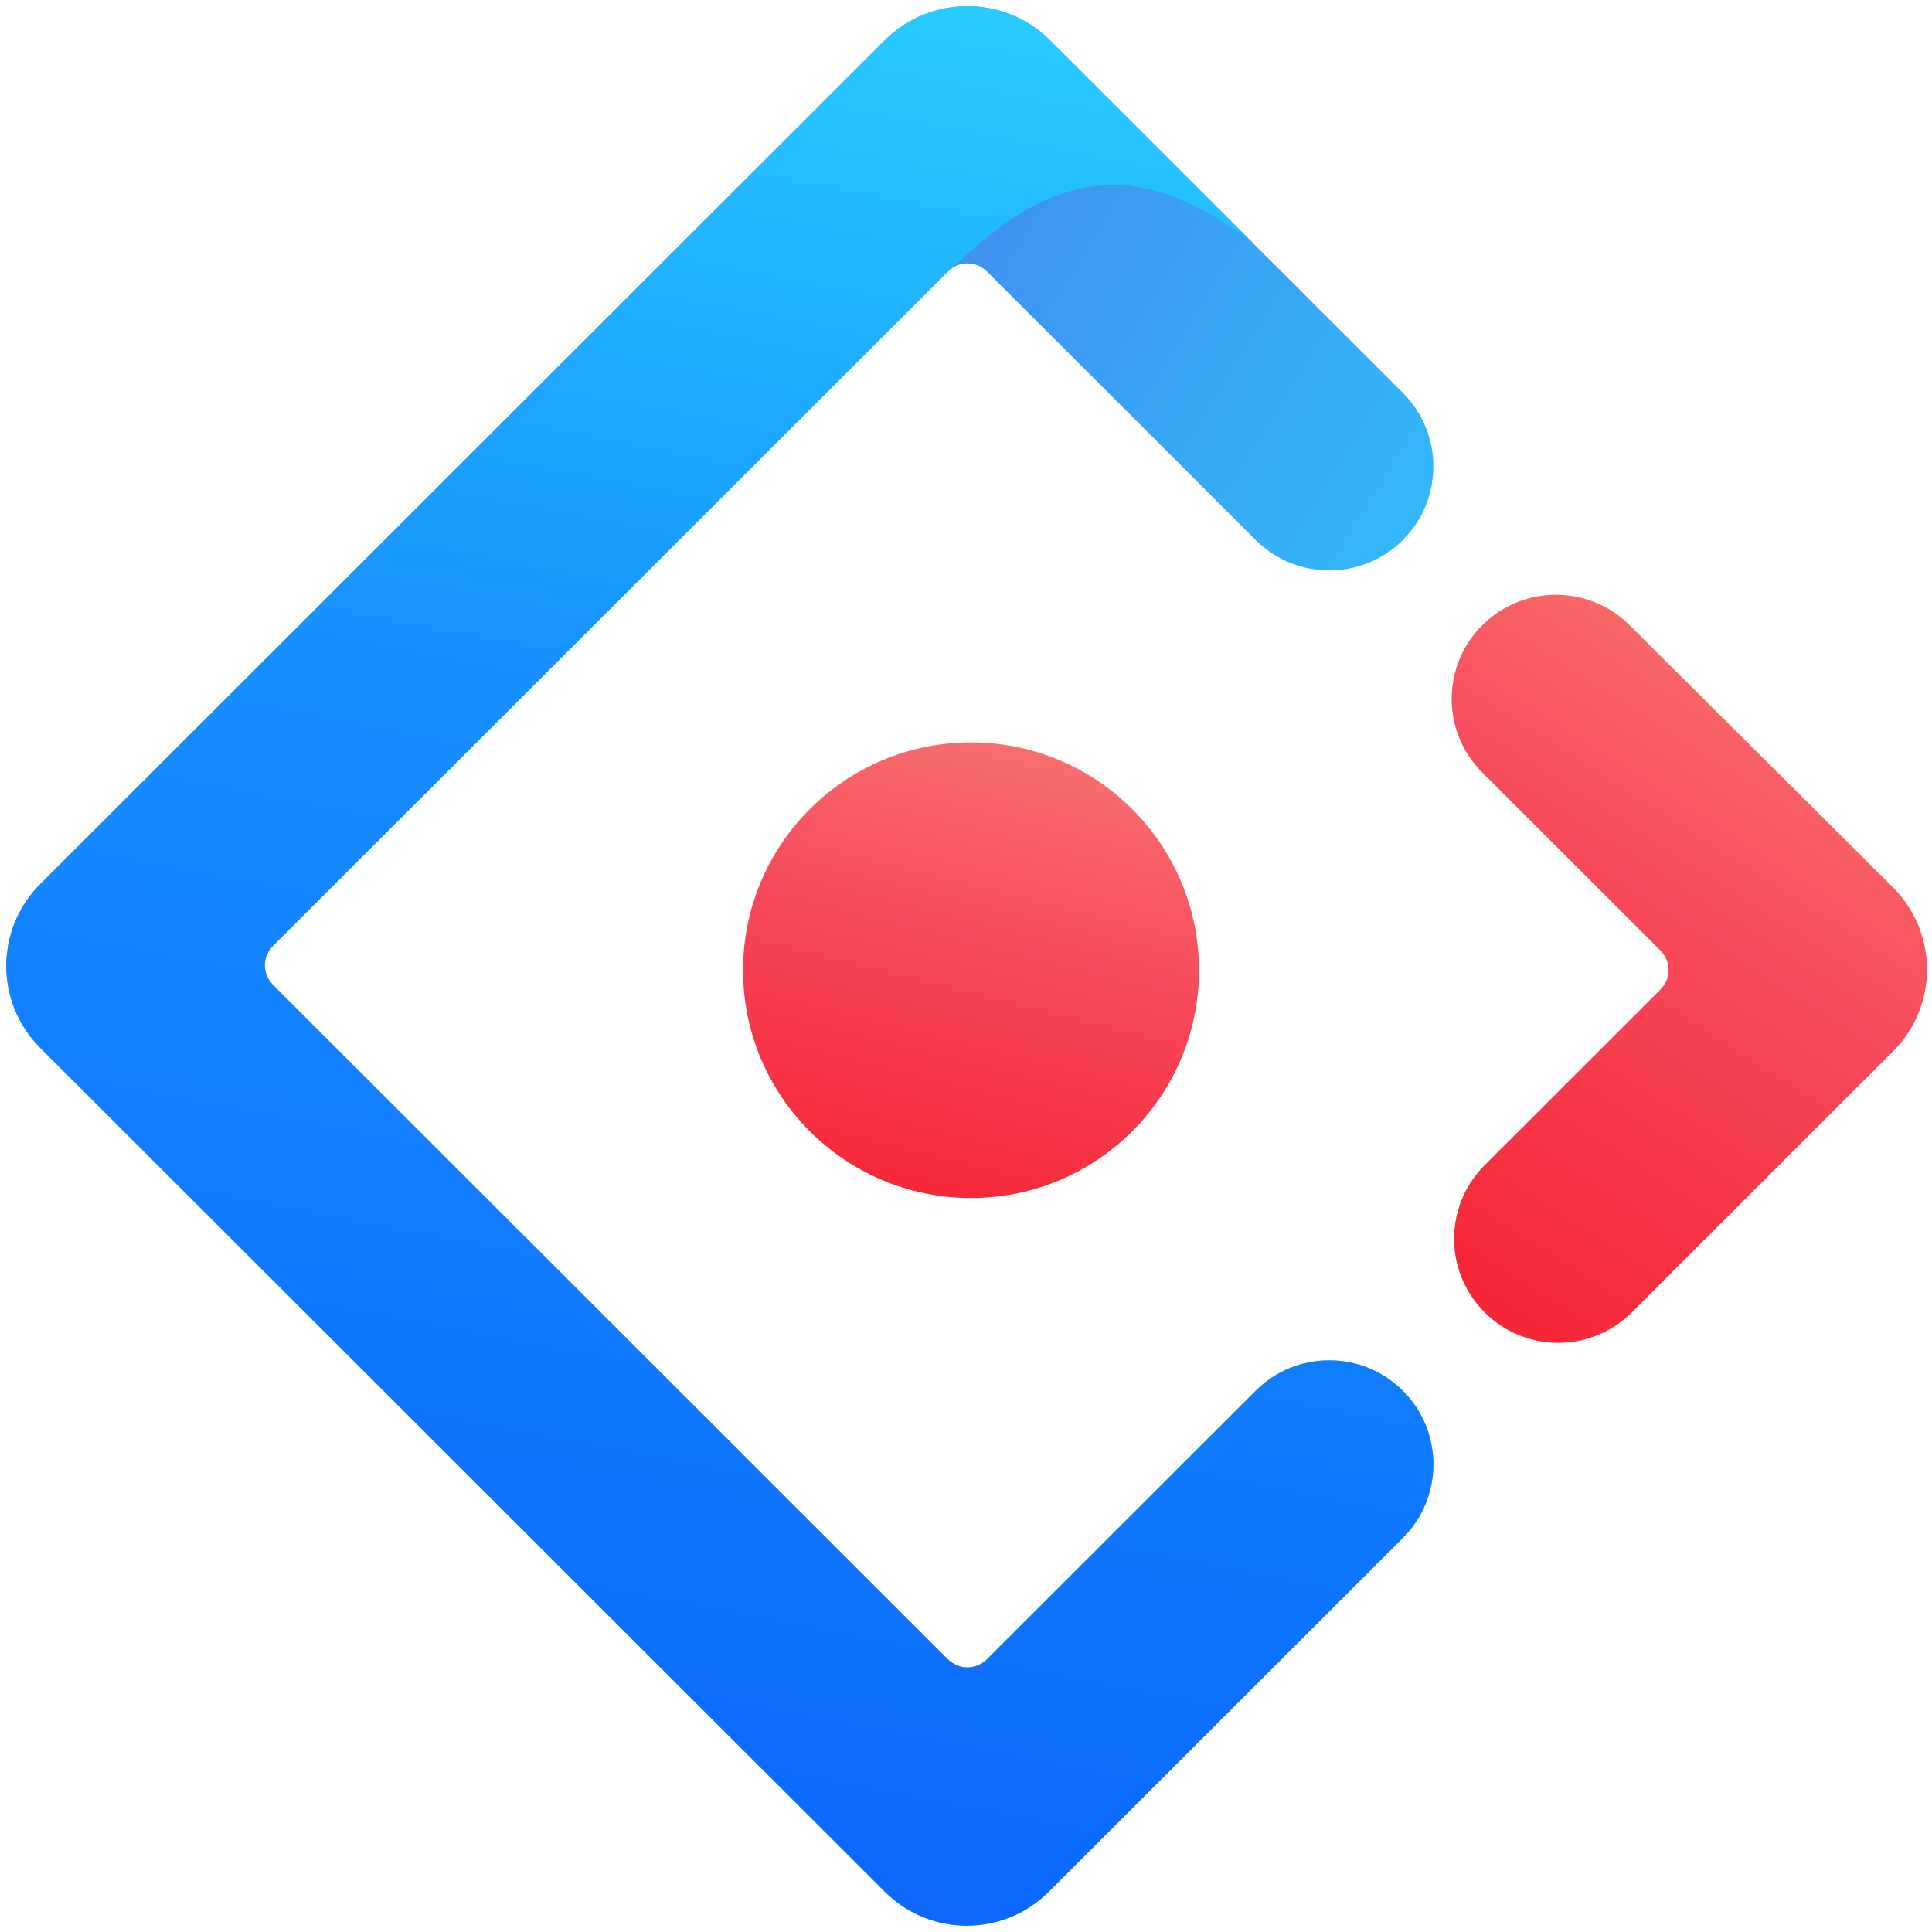
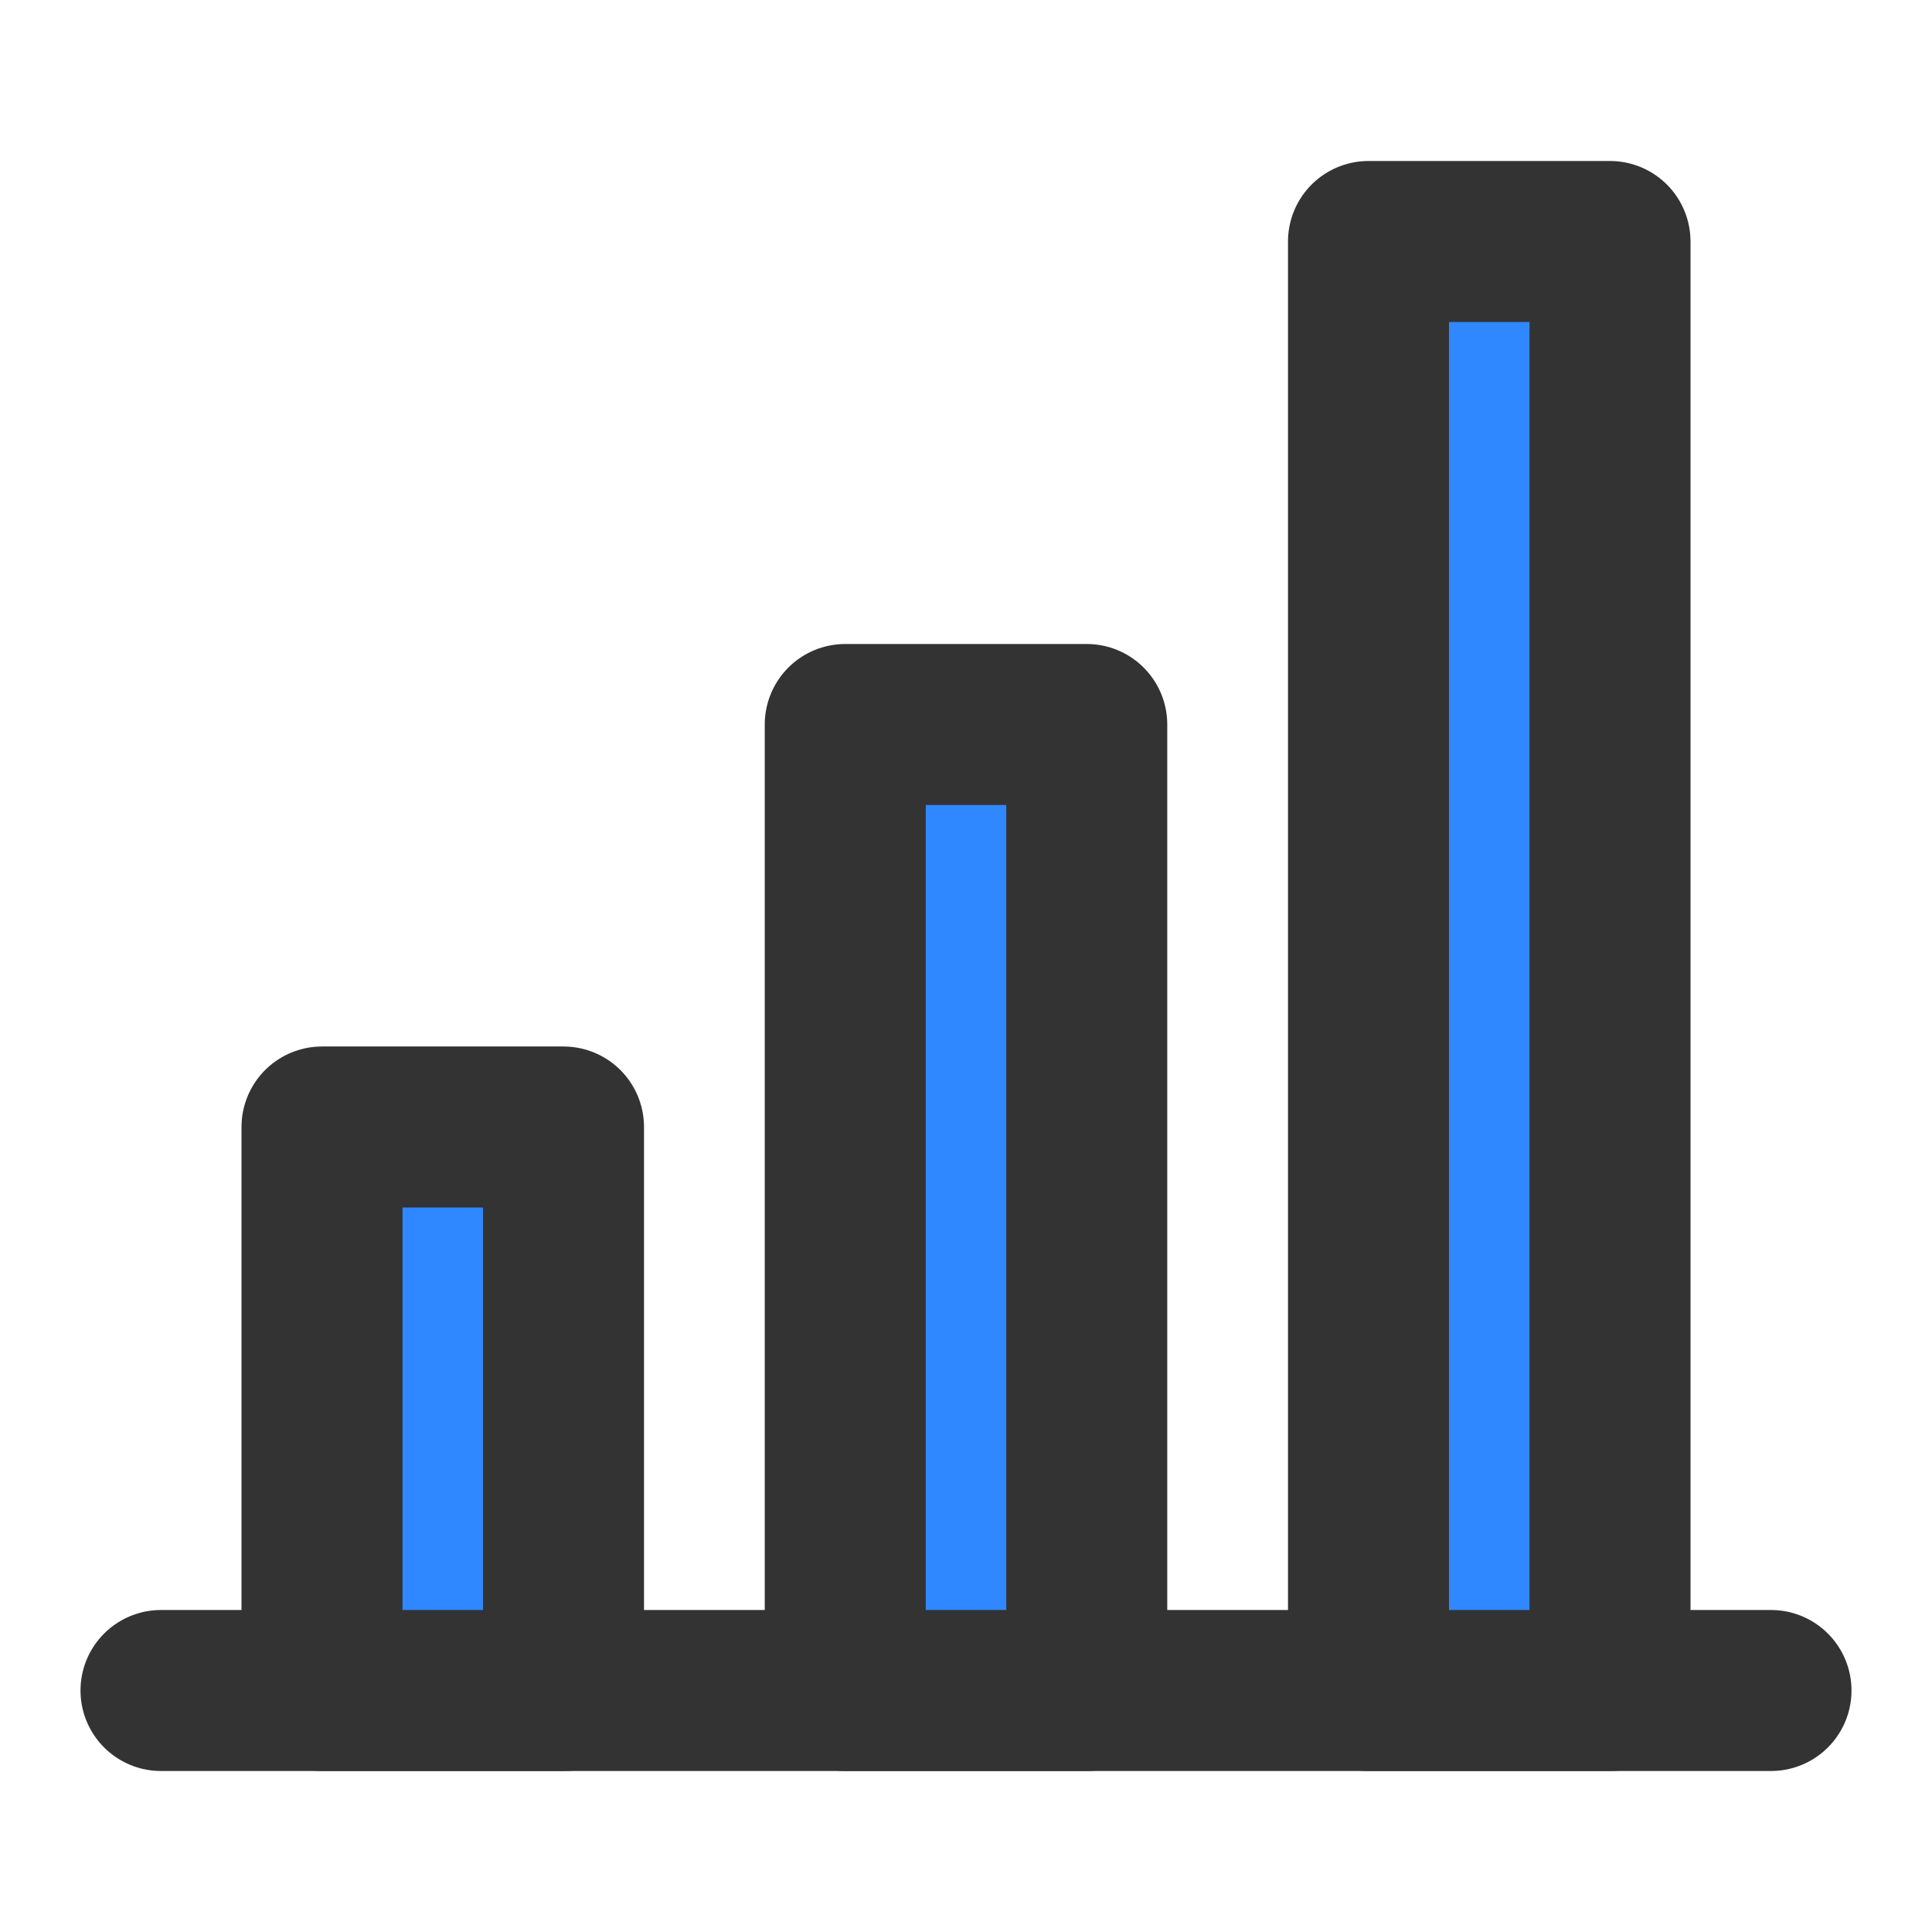
- <svg xmlns="http://www.w3.org/2000/svg" width="200" height="200" version="1.1" viewBox="0 0 200 200">
-   <defs>
-     <linearGradient id="linearGradient-1" x1="62.102%" x2="108.197%" y1="0%" y2="37.864%">
-       <stop offset="0%" stop-color="#4285EB" />
-       <stop offset="100%" stop-color="#2EC7FF" />
-     </linearGradient>
-     <linearGradient id="linearGradient-2" x1="69.644%" x2="54.043%" y1="0%" y2="108.457%">
-       <stop offset="0%" stop-color="#29CDFF" />
-       <stop offset="37.86%" stop-color="#148EFF" />
-       <stop offset="100%" stop-color="#0A60FF" />
-     </linearGradient>
-     <linearGradient id="linearGradient-3" x1="69.691%" x2="16.723%" y1="-12.974%" y2="117.391%">
-       <stop offset="0%" stop-color="#FA816E" />
-       <stop offset="41.473%" stop-color="#F74A5C" />
-       <stop offset="100%" stop-color="#F51D2C" />
-     </linearGradient>
-     <linearGradient id="linearGradient-4" x1="68.128%" x2="30.44%" y1="-35.691%" y2="114.943%">
-       <stop offset="0%" stop-color="#FA8E7D" />
-       <stop offset="51.264%" stop-color="#F74A5C" />
-       <stop offset="100%" stop-color="#F51D2C" />
-     </linearGradient>
-   </defs>
-   <g id="Page-1" fill="none" fill-rule="evenodd" stroke="none" stroke-width="1">
-     <g id="logo" transform="translate(-20, -20)">
-       <g id="Group-28-Copy-5" transform="translate(20, 20)">
-         <g id="Group-27-Copy-3">
-           <g id="Group-25" fill-rule="nonzero">
-             <g id="2">
-               <path id="Shape" fill="url(#linearGradient-1)" d="M91.588,4.177 L4.18,91.513 C-0.519,96.208 -0.519,103.792 4.18,108.487 L91.588,195.823 C96.287,200.519 103.877,200.519 108.577,195.823 L145.225,159.205 C149.434,155 149.434,148.182 145.225,143.977 C141.017,139.772 134.194,139.772 129.985,143.977 L102.202,171.737 C101.032,172.906 99.257,172.906 98.088,171.737 L28.286,101.993 C27.116,100.824 27.116,99.051 28.286,97.882 L98.088,28.138 C99.257,26.969 101.032,26.969 102.202,28.138 L129.985,55.898 C134.194,60.103 141.017,60.103 145.225,55.898 C149.434,51.693 149.434,44.876 145.225,40.671 L108.581,4.056 C103.862,-0.538 96.269,-0.501 91.588,4.177 Z" />
-               <path id="Shape" fill="url(#linearGradient-2)" d="M91.588,4.177 L4.18,91.513 C-0.519,96.208 -0.519,103.792 4.18,108.487 L91.588,195.823 C96.287,200.519 103.877,200.519 108.577,195.823 L145.225,159.205 C149.434,155 149.434,148.182 145.225,143.977 C141.017,139.772 134.194,139.772 129.985,143.977 L102.202,171.737 C101.032,172.906 99.257,172.906 98.088,171.737 L28.286,101.993 C27.116,100.824 27.116,99.051 28.286,97.882 L98.088,28.138 C101,25.627 105.752,20.542 112.73,19.352 C117.916,18.469 123.585,20.414 129.739,25.189 C125.625,21.078 118.572,14.034 108.581,4.056 C103.862,-0.538 96.269,-0.501 91.588,4.177 Z" />
-             </g>
-             <path id="Shape" fill="url(#linearGradient-3)" d="M153.686,135.855 C157.894,140.06 164.717,140.06 168.926,135.855 L195.96,108.843 C200.659,104.147 200.659,96.564 195.961,91.869 L168.691,64.718 C164.472,60.518 157.647,60.524 153.436,64.732 C149.227,68.937 149.227,75.754 153.436,79.959 L171.854,98.362 C173.024,99.531 173.024,101.305 171.854,102.473 L153.686,120.627 C149.477,124.832 149.477,131.65 153.686,135.855 Z" />
-           </g>
-           <ellipse id="Combined-Shape" cx="100.519" cy="100.437" fill="url(#linearGradient-4)" rx="23.6" ry="23.581" />
-         </g>
-       </g>
-     </g>
-   </g>
+ <svg xmlns="http://www.w3.org/2000/svg" width="24" height="24" viewBox="0 0 48 48" fill="none">
+   <path fill-rule="evenodd" clip-rule="evenodd" d="M4 42H44H4Z" fill="#2F88FF" />
+   <path d="M4 42H44" stroke="#333" stroke-width="4" stroke-linecap="round" stroke-linejoin="round" />
+   <rect x="8" y="28" width="6" height="14" fill="#2F88FF" stroke="#333" stroke-width="4" stroke-linejoin="round" />
+   <rect x="21" y="18" width="6" height="24" fill="#2F88FF" stroke="#333" stroke-width="4" stroke-linejoin="round" />
+   <rect x="34" y="6" width="6" height="36" fill="#2F88FF" stroke="#333" stroke-width="4" stroke-linejoin="round" />
</svg>
